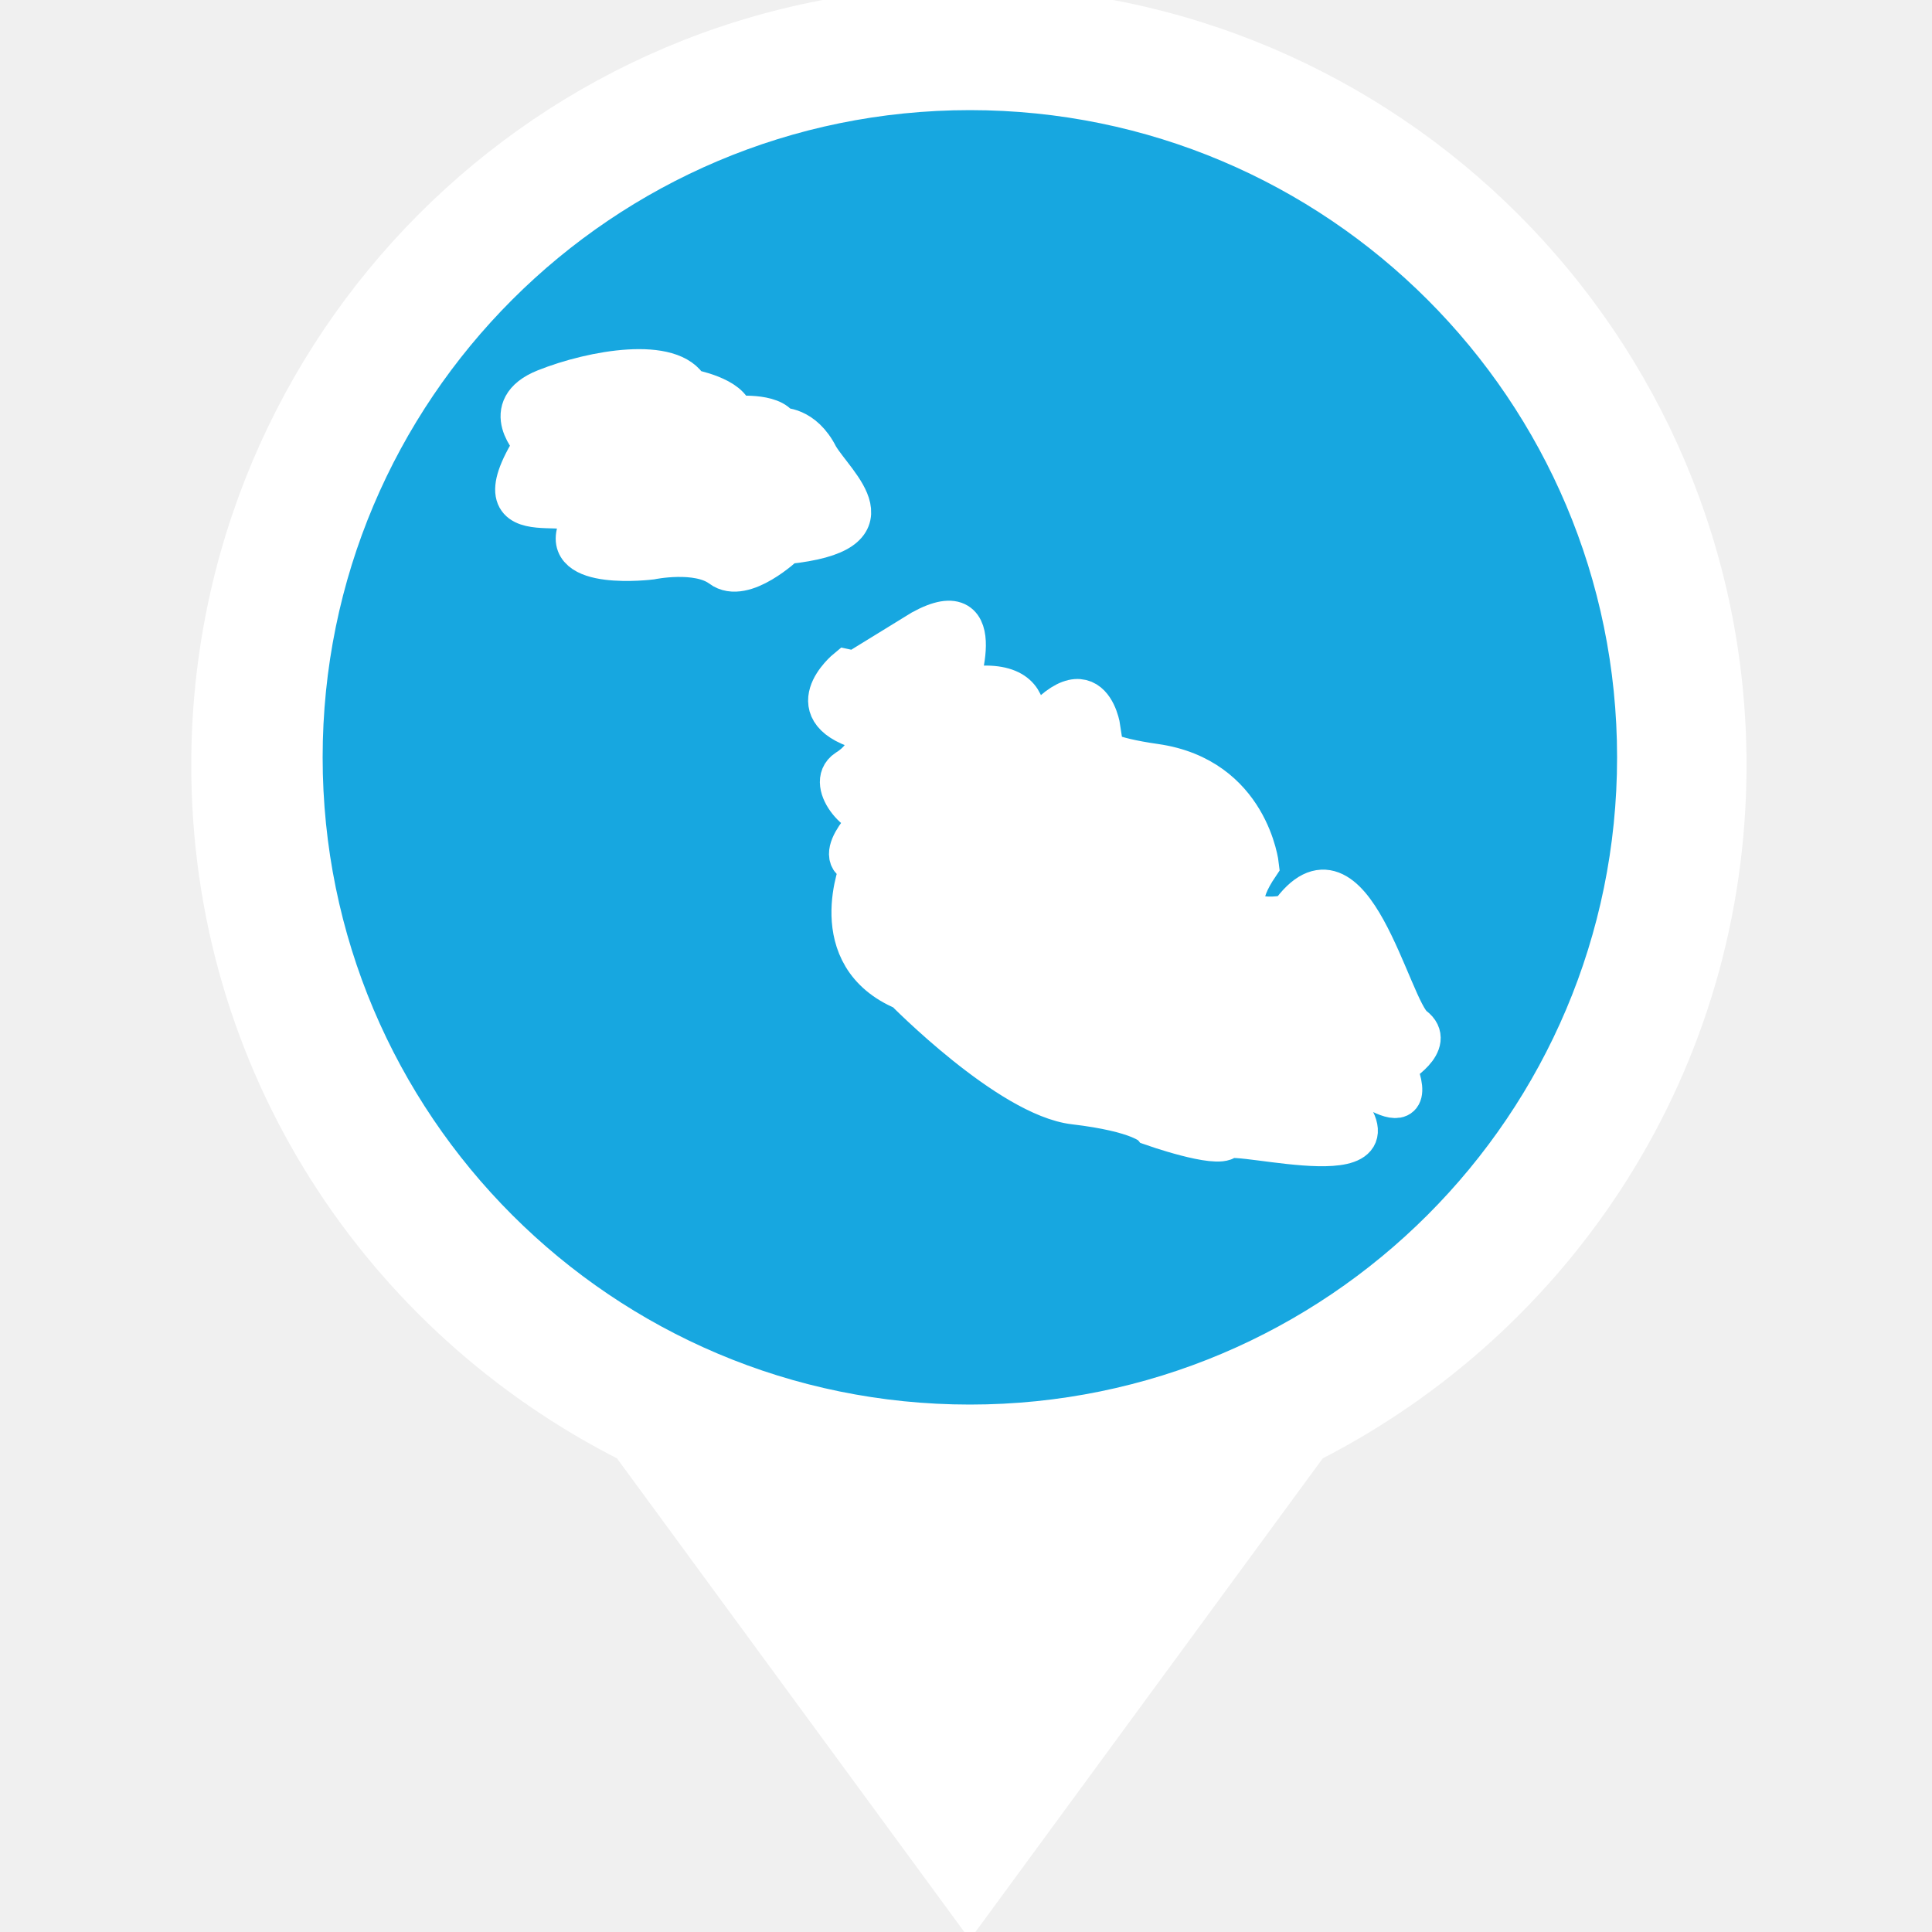
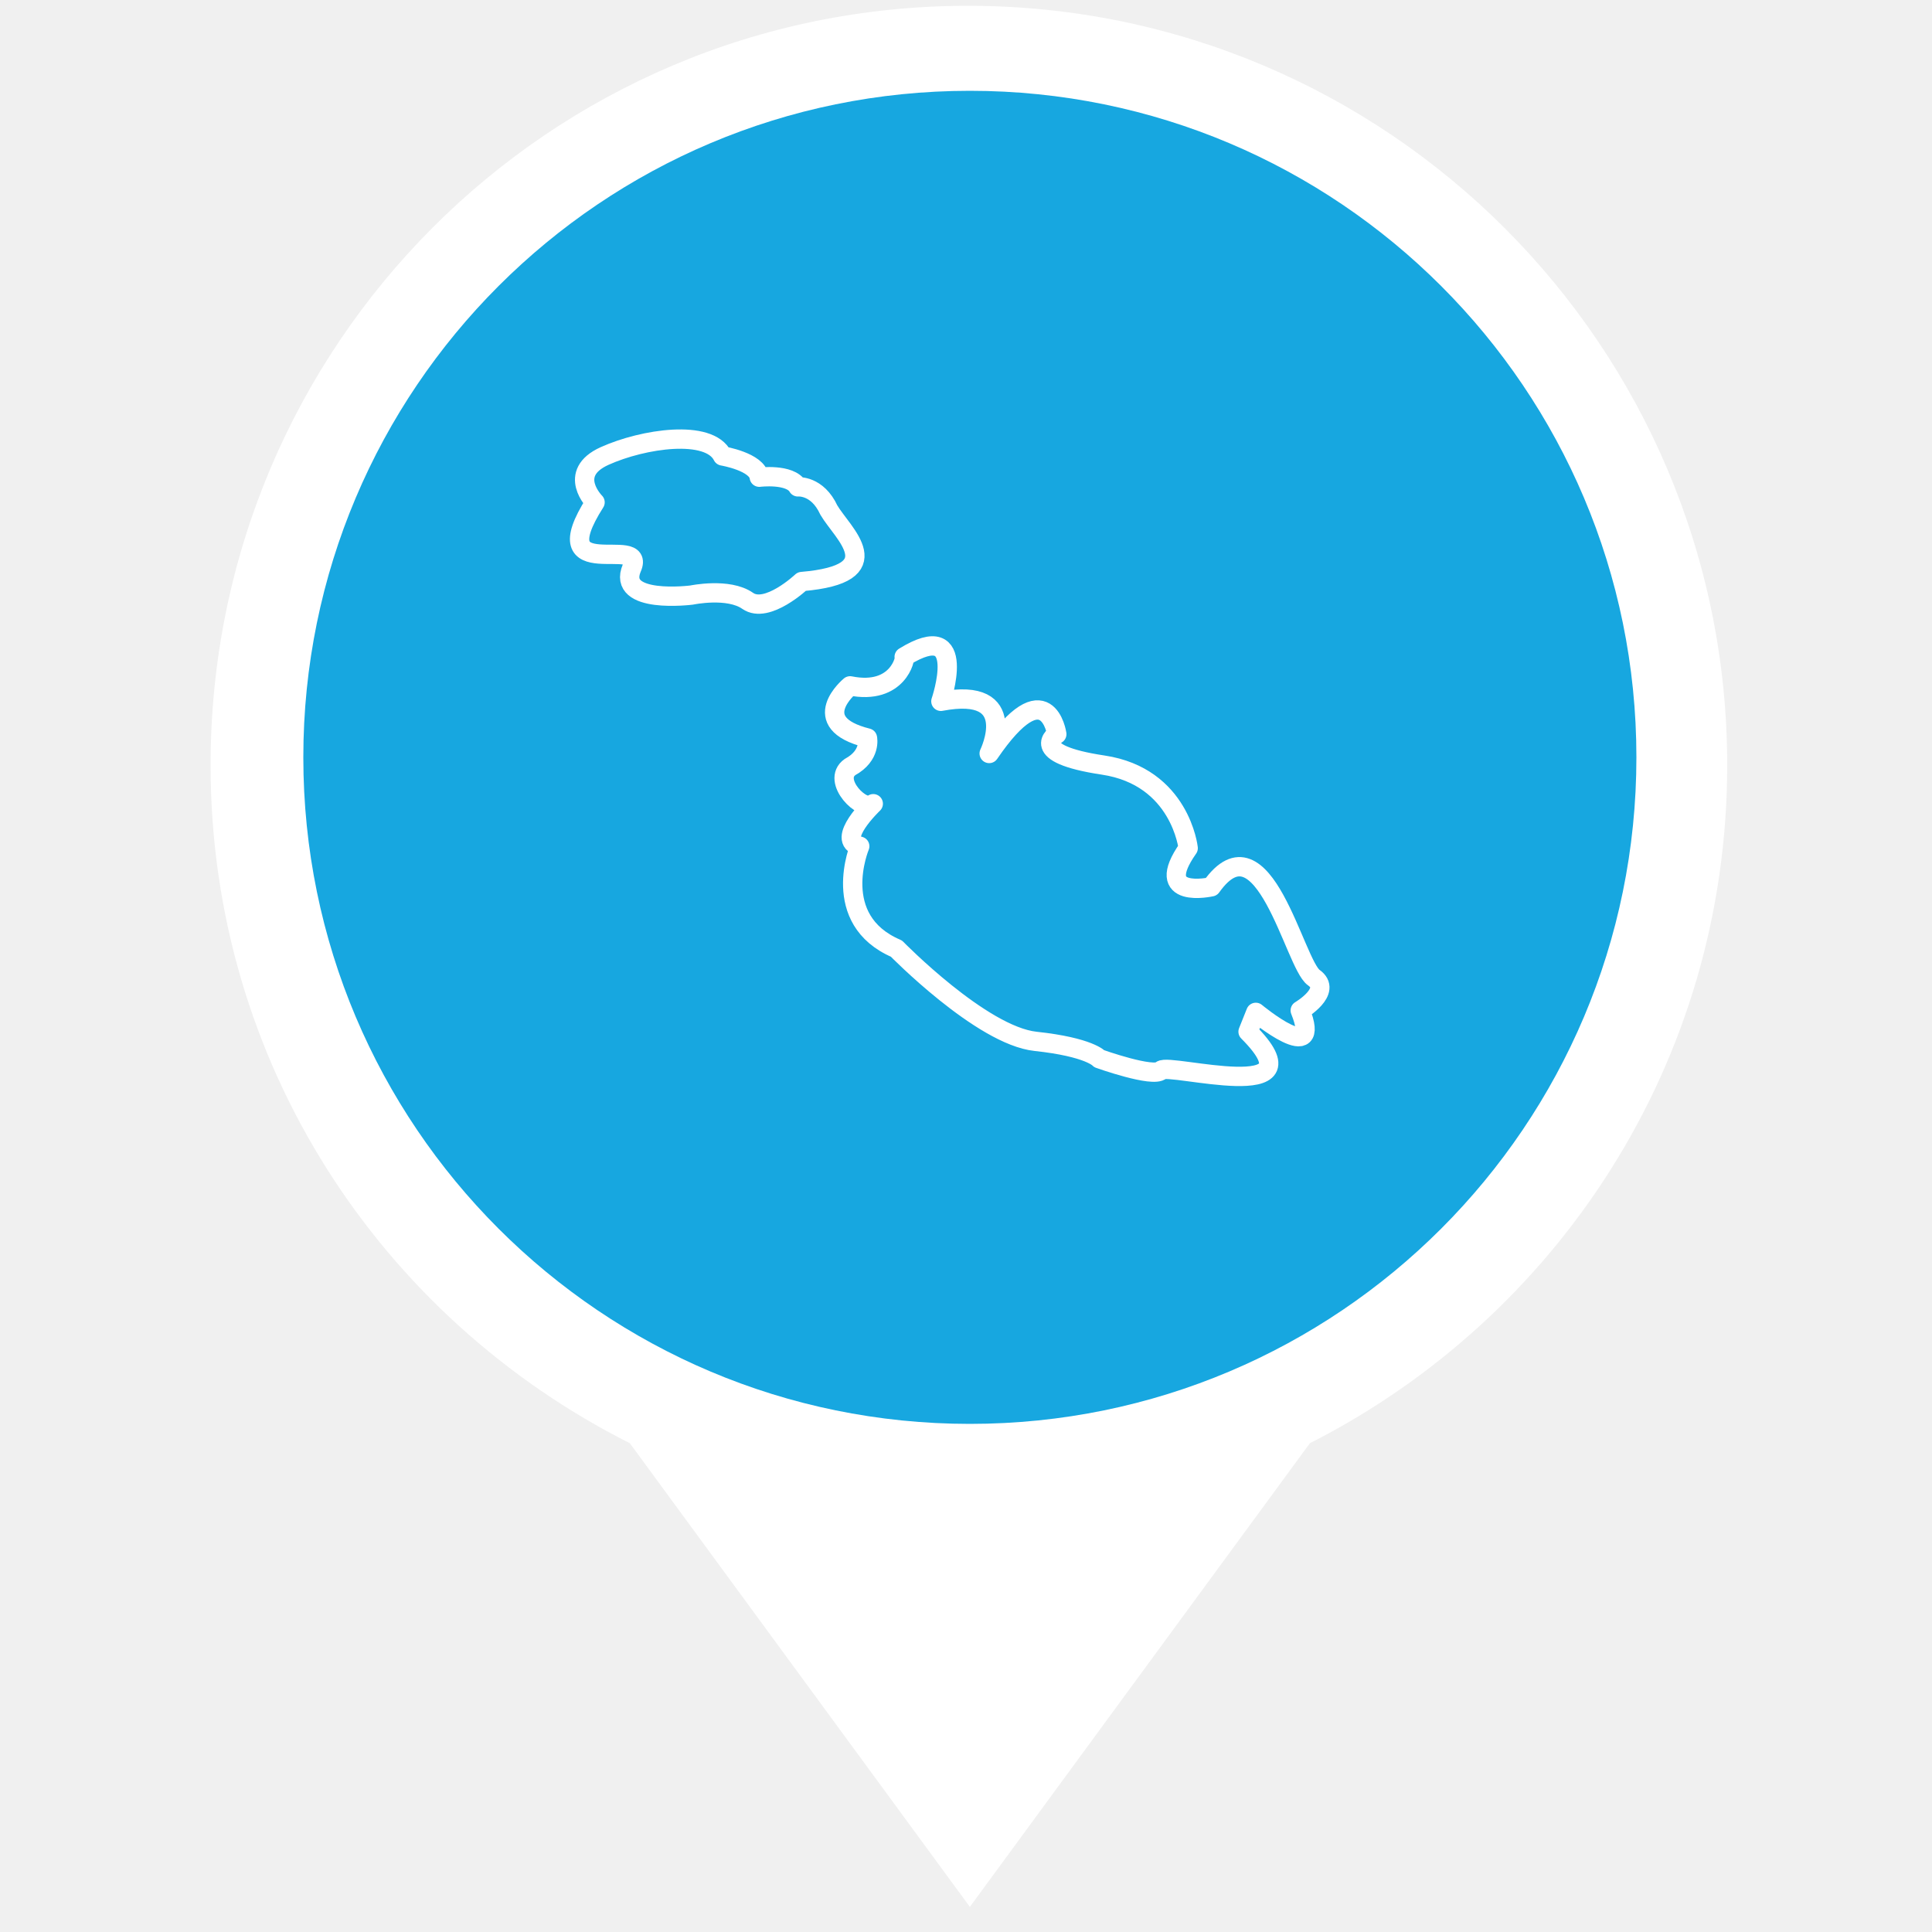
<svg xmlns="http://www.w3.org/2000/svg" version="1.1" id="Layer_1" x="0px" y="0px" viewBox="0 0 100 100" style="enable-background:new 0 0 100 100;" xml:space="preserve">
  <style type="text/css">
- 	.st0{fill:#FFFFFF;stroke:#FFFFFF;stroke-width:2;stroke-miterlimit:10;}
- 	.st1{fill:#17A7E0;stroke:#FFFFFF;stroke-width:2;stroke-miterlimit:10;}
+ 	.st0{fill:#FFFFFF;}
+ 	.st1{fill:#17A7E0;}
+ 	.st2{fill:none;stroke:#FFFFFF;stroke-linecap:round;stroke-linejoin:round;stroke-miterlimit:10;}
</style>
+   <path class="st0" d="M89.4,39.6c0-21.7-17.6-39.3-39.3-39.3S10.9,17.9,10.9,39.6c0,15.4,8.8,28.6,21.7,35.1l17.6,24l17.6-24  C80.6,68.2,89.4,55,89.4,39.6z" />
+   <circle class="st1" cx="50.2" cy="39.2" r="34.5" />
  <g>
-     <path class="st0" d="M89.4,39.6c0-21.7-17.6-39.3-39.3-39.3S10.9,17.9,10.9,39.6c0,15.4,8.8,28.6,21.7,35.1l17.6,24l17.6-24   C80.6,68.2,89.4,55,89.4,39.6z" />
-     <circle class="st1" cx="50.2" cy="39.2" r="34.5" />
-     <g>
-       <path class="st0" d="M43.8,34.6c0,0-2.8,2.3,1.1,3.3c0,0,0.2,1.1-1.1,1.9c-1.2,0.8,0.9,3,1.5,2.3c0,0-2.5,2.3-0.8,2.7    c0,0-2,4.7,2.3,6.5c0,0,5.4,5.5,8.8,5.9s4,1.1,4,1.1s3.4,1.2,3.9,0.7s10.3,2.3,5.5-2.5l0.5-1.2c0,0,4.3,3.6,2.8-0.1    c0,0,2.1-1.2,0.9-2.1c-1.2-0.9-3.2-10.5-6.5-5.8c0,0-3.8,0.9-1.5-2.5c0,0-0.5-4.6-5.4-5.3S57,37.7,57,37.7s-0.6-4.2-4.3,1.2    c0,0,2.1-4.3-3.1-3.3c0,0,1.9-5.4-2.3-2.8C47.4,32.8,46.9,35.3,43.8,34.6z" />
-       <path class="st0" d="M27.6,23c0,0-1.9-1.9,0.6-2.9s6.6-1.7,7.5,0c0,0,2.2,0.4,2.3,1.4c0,0,2-0.2,2.4,0.6c0,0,1.2-0.1,2,1.5    c0.9,1.5,4.1,4-1.7,4.6c0,0-2.2,2.1-3.4,1.2S33.7,29,33.7,29s-4.8,0.6-3.8-1.7S24.2,28.4,27.6,23z" />
-     </g>
+     <path class="st2" d="M44,35.5c0,0-2.3,1.9,0.9,2.7c0,0,0.2,0.9-0.9,1.5c-1,0.7,0.7,2.4,1.2,1.9c0,0-2,1.9-0.7,2.2   c0,0-1.6,3.8,1.9,5.3c0,0,4.4,4.5,7.2,4.8c2.8,0.3,3.3,0.9,3.3,0.9s2.8,1,3.2,0.6s8.4,1.9,4.5-2l0.4-1c0,0,3.5,2.9,2.3-0.1   c0,0,1.7-1,0.7-1.7s-2.6-8.5-5.3-4.7c0,0-3.1,0.7-1.2-2c0,0-0.4-3.7-4.4-4.3S54.7,38,54.7,38s-0.5-3.4-3.5,1c0,0,1.7-3.5-2.5-2.7   c0,0,1.5-4.4-1.9-2.3C46.9,34,46.5,36,44,35.5z" />
+     <path class="st2" d="M30.8,26c0,0-1.5-1.5,0.5-2.4s5.4-1.4,6.1,0c0,0,1.8,0.3,1.9,1.1c0,0,1.6-0.2,2,0.5c0,0,1-0.1,1.6,1.2   c0.7,1.2,3.3,3.3-1.4,3.7c0,0-1.8,1.7-2.8,1s-2.9-0.3-2.9-0.3s-3.9,0.5-3.1-1.4C33.5,27.6,28,30.4,30.8,26z" />
  </g>
</svg>
